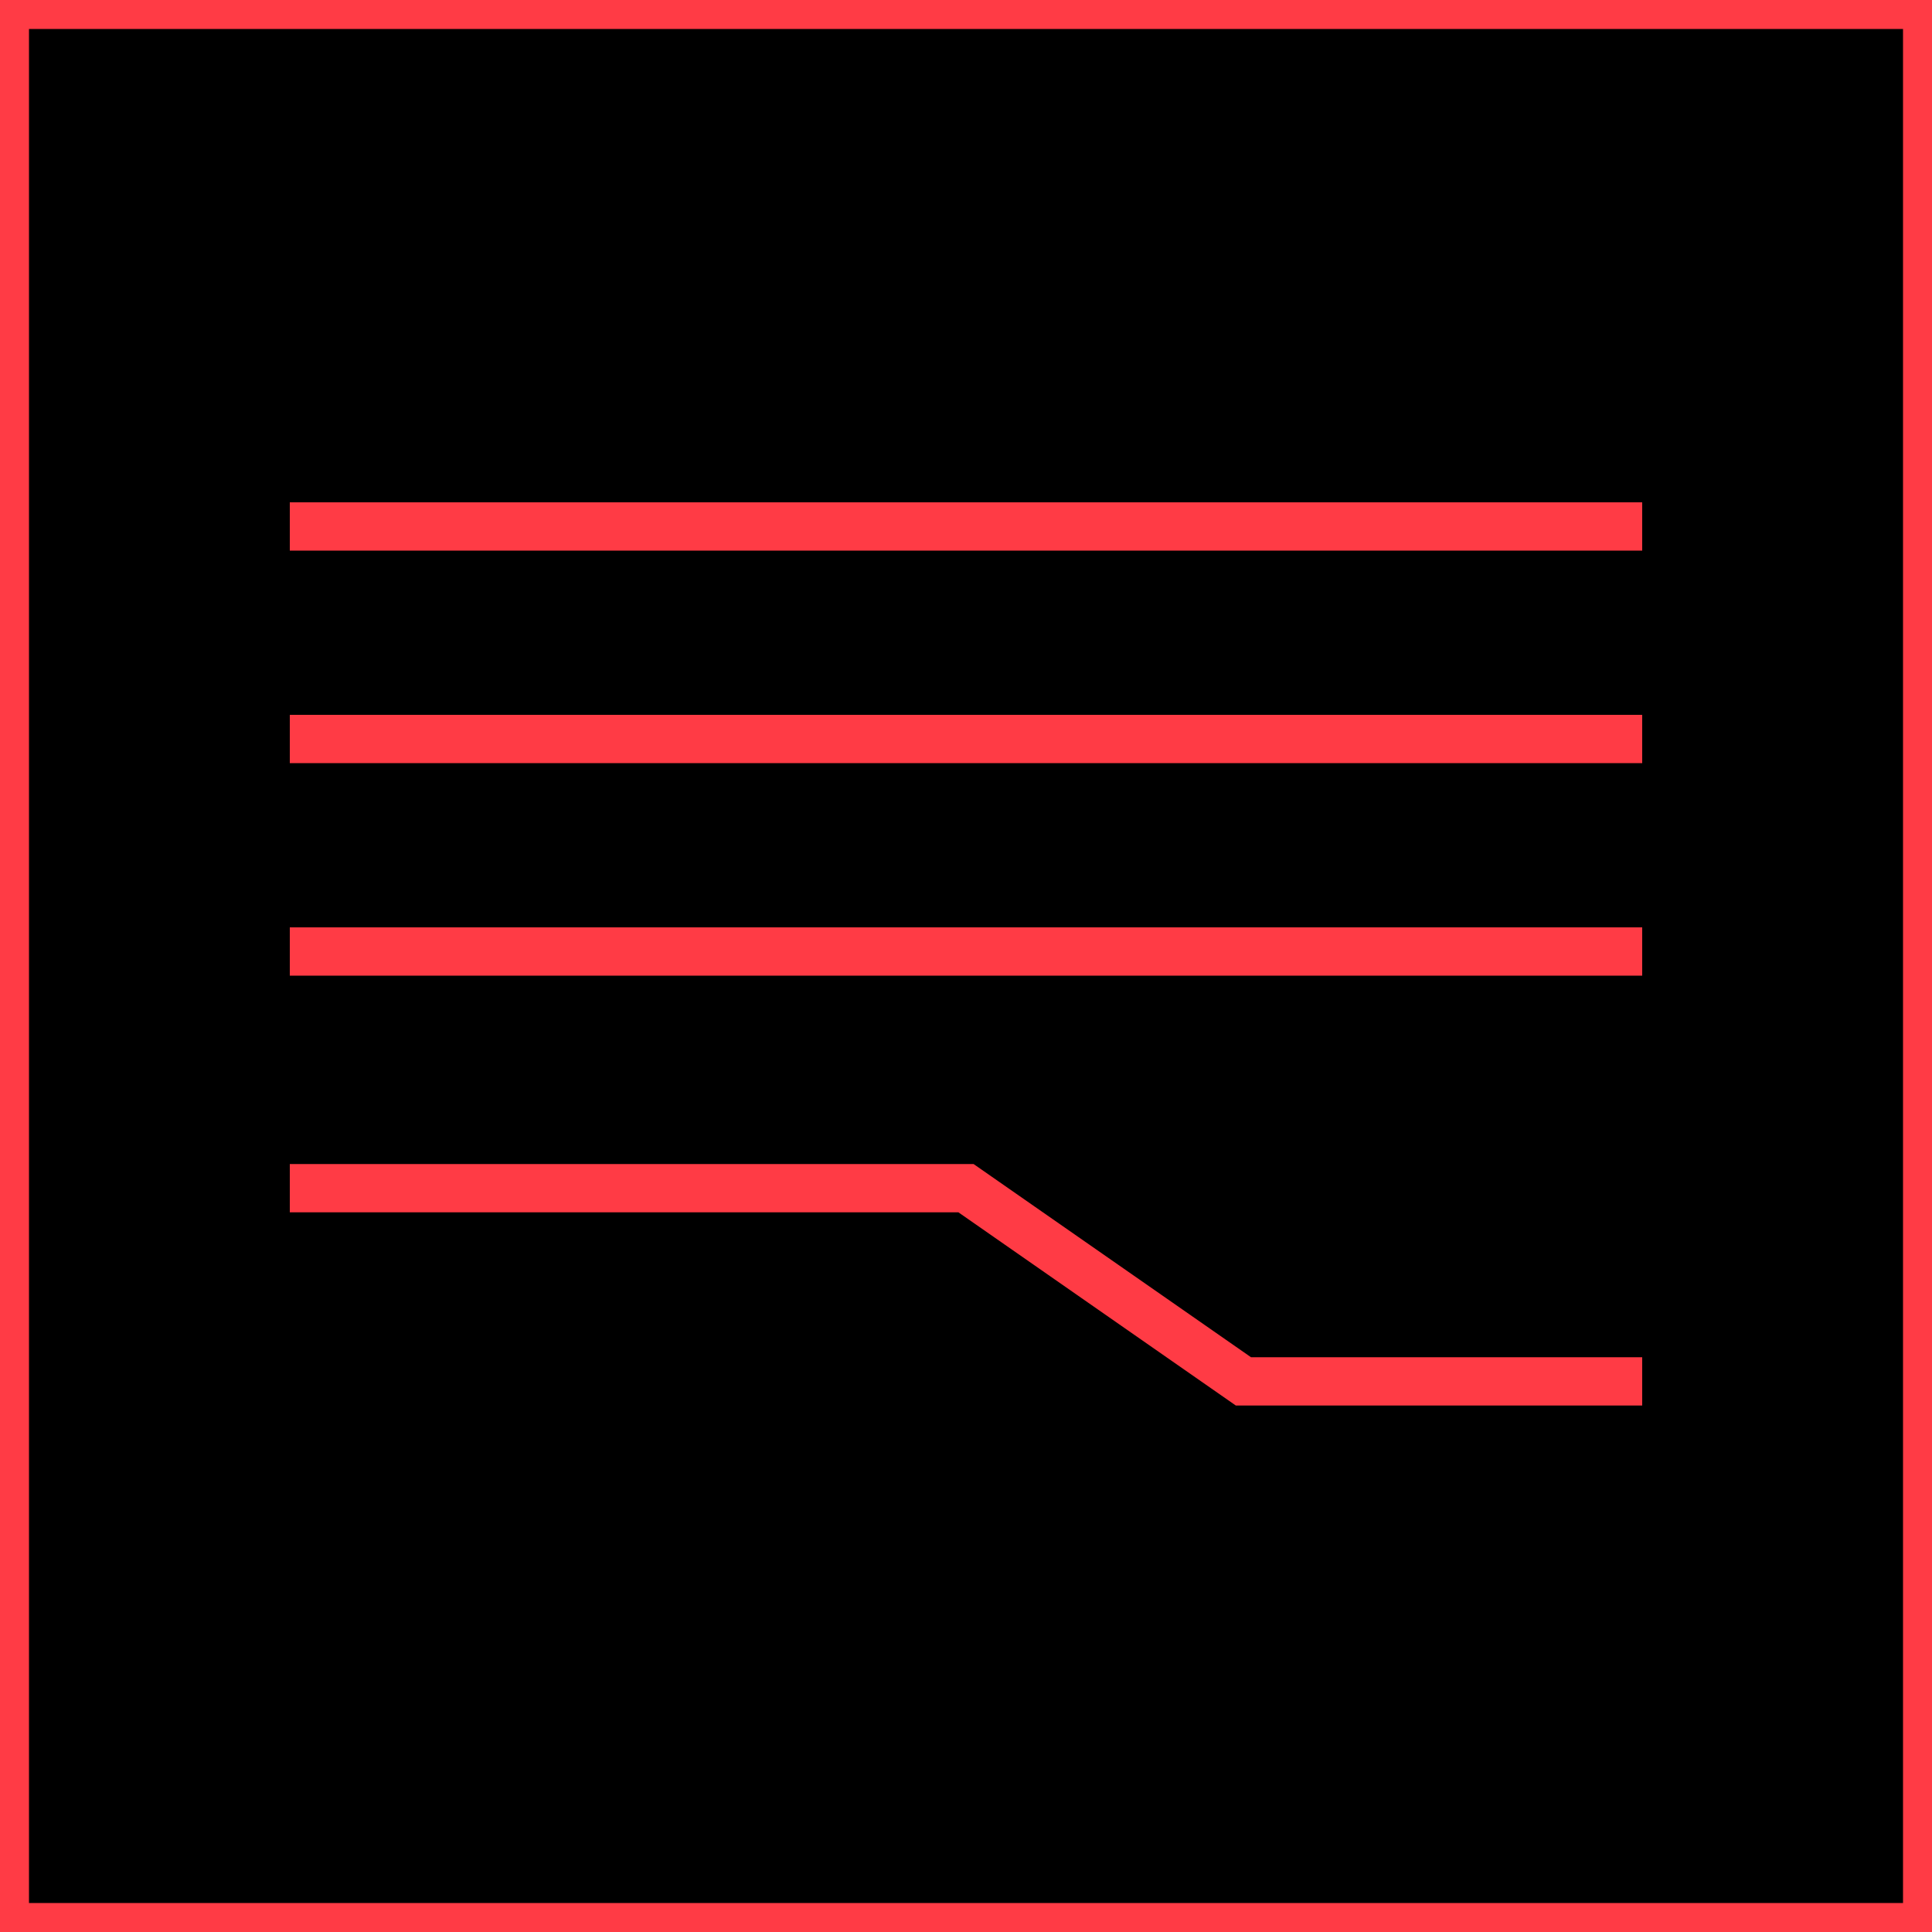
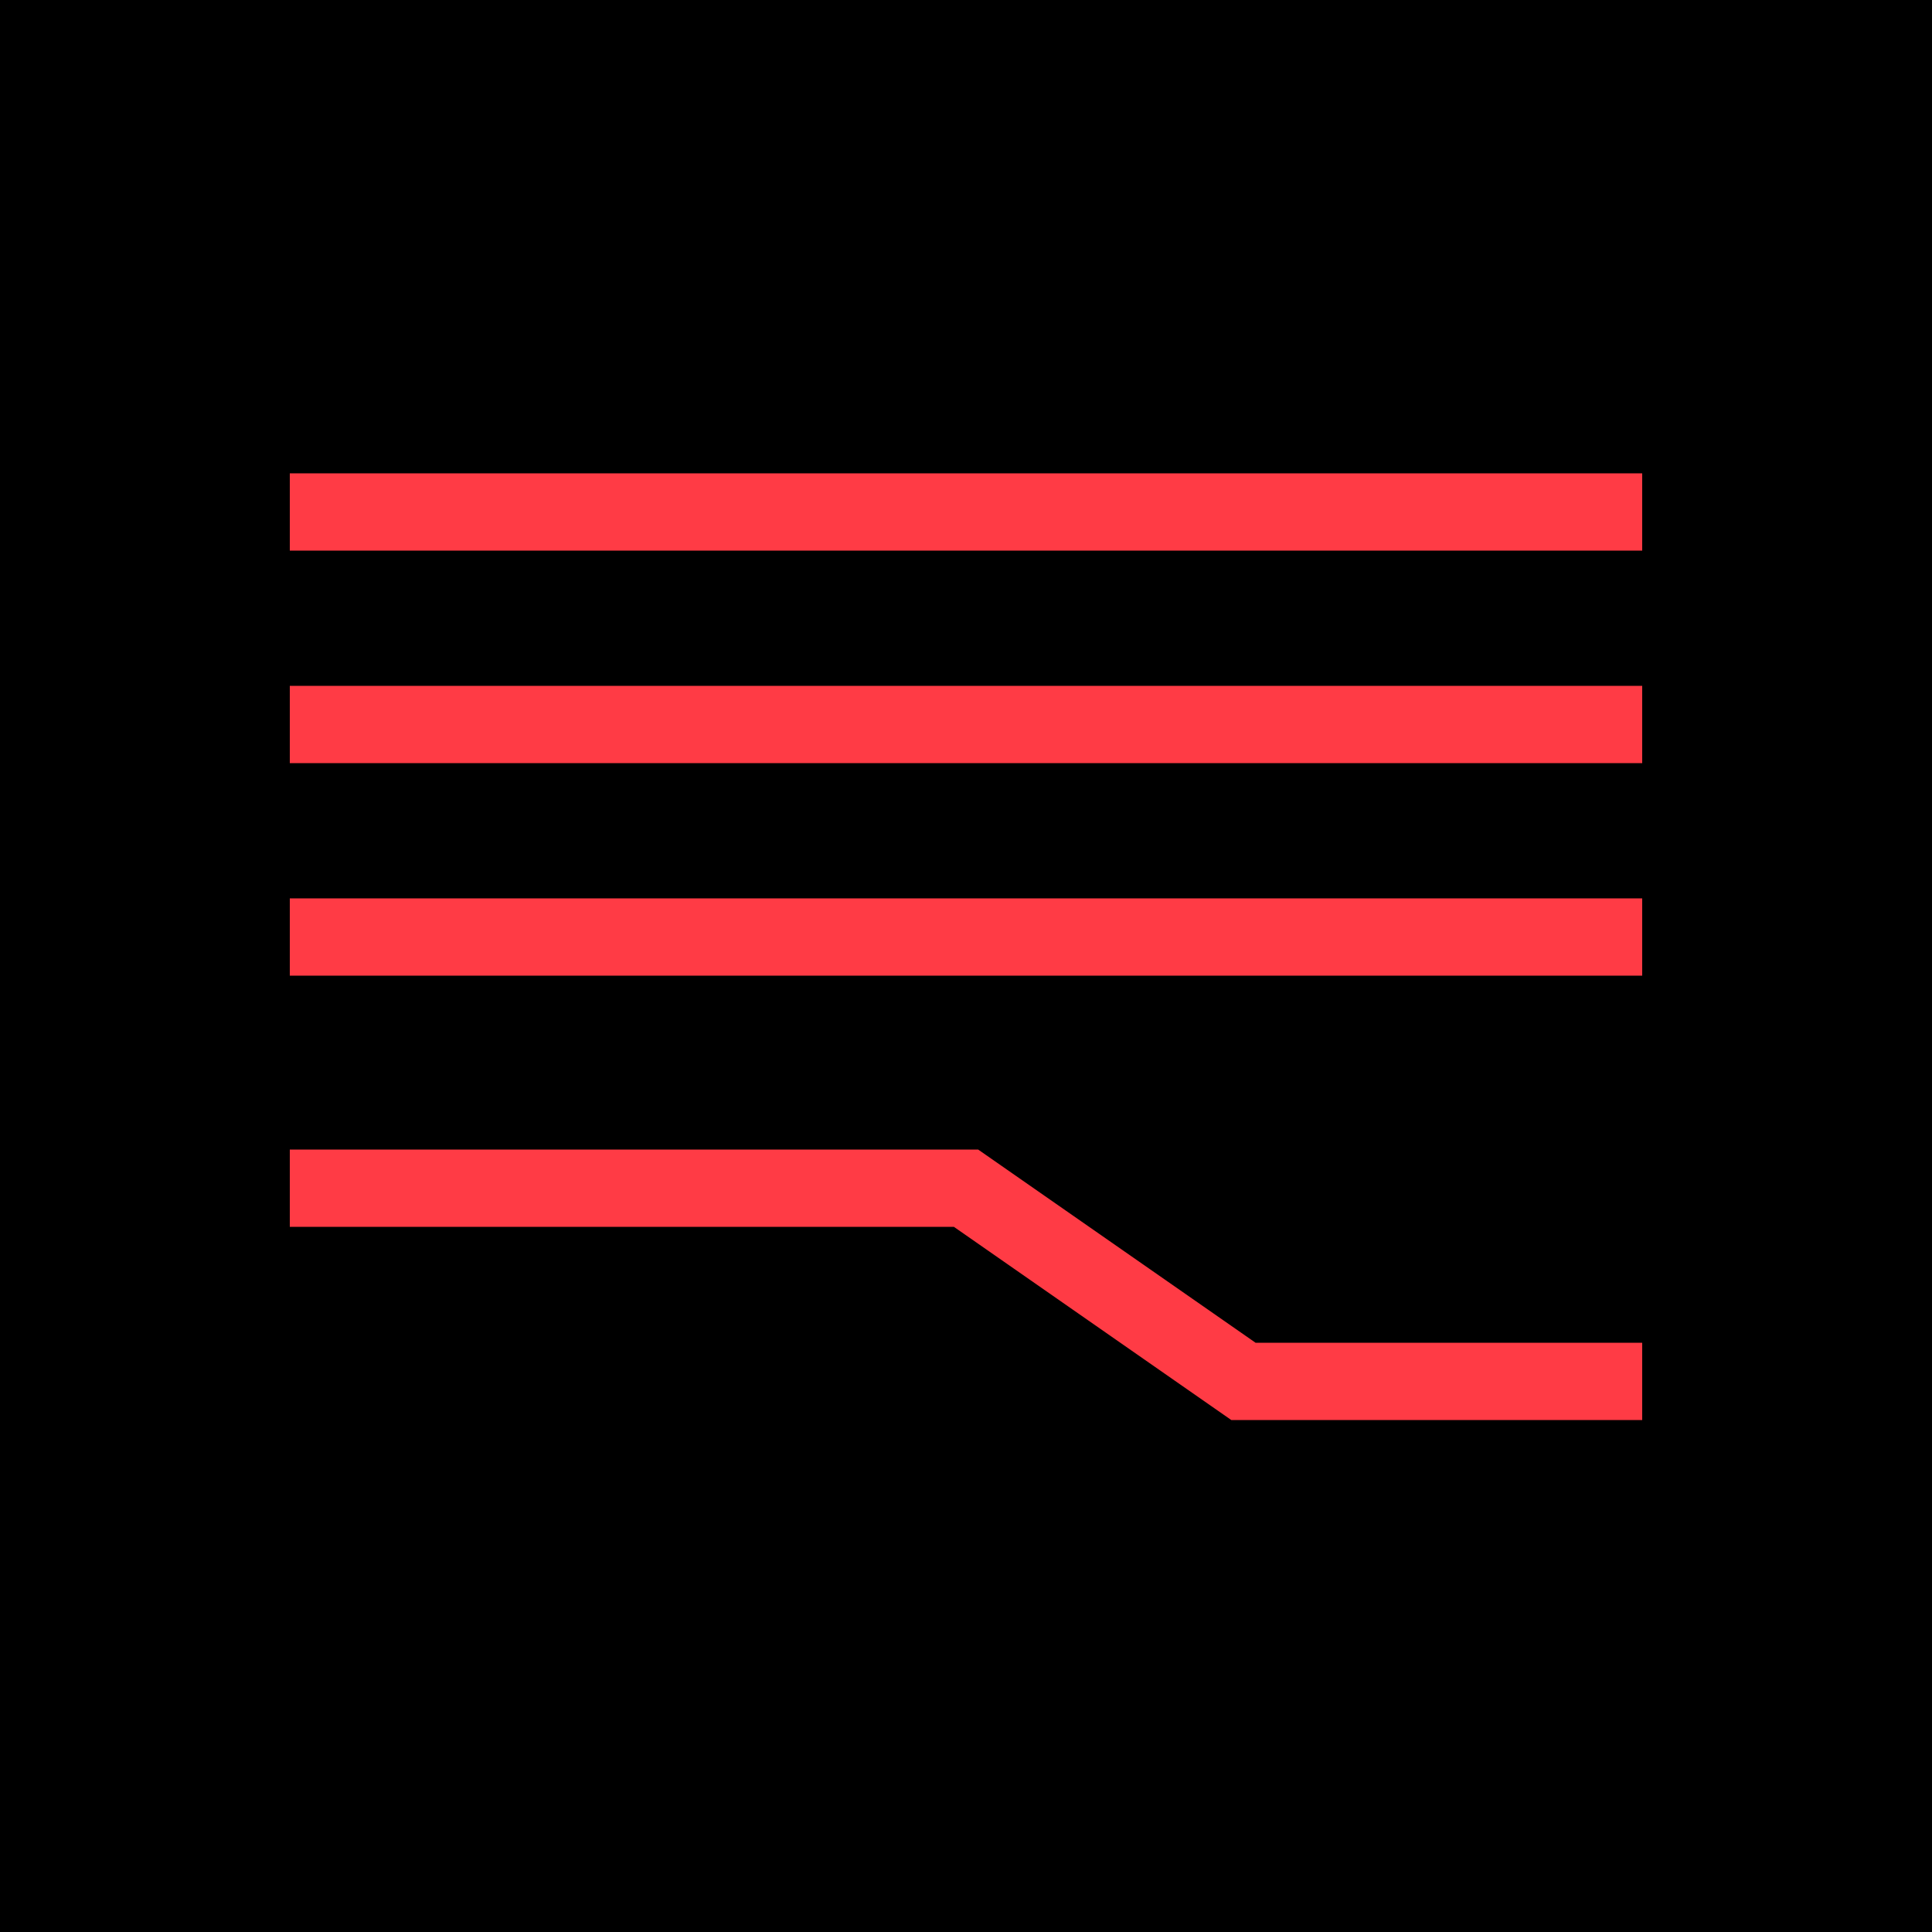
<svg xmlns="http://www.w3.org/2000/svg" width="200" height="200" viewBox="0 0 200 200" fill="none">
-   <rect x="1.5" y="1.5" width="197" height="197" fill="black" stroke="#FF3B45" stroke-width="3" />
-   <line x1="30" y1="54.5" x2="170" y2="54.5" stroke="#FF3B45" stroke-width="5" />
-   <line x1="30" y1="76.5" x2="170" y2="76.5" stroke="#FF3B45" stroke-width="5" />
-   <line x1="30" y1="98.5" x2="170" y2="98.5" stroke="#FF3B45" stroke-width="5" />
-   <path d="M30 123H100L128.718 143H170" stroke="#FF3B45" stroke-width="5" />
+   <path d="M0 0H200V200H0V0Z" fill="black" />
+   <path fill-rule="evenodd" clip-rule="evenodd" d="M170 57H30V49H170V57Z" fill="#FF3B45" />
+   <path fill-rule="evenodd" clip-rule="evenodd" d="M170 79H30V71H170V79Z" fill="#FF3B45" />
+   <path fill-rule="evenodd" clip-rule="evenodd" d="M170 101H30V93H170V101Z" fill="#FF3B45" />
+   <path fill-rule="evenodd" clip-rule="evenodd" d="M98.744 127H30V119H101.256L129.974 139H170V147H127.462L98.744 127Z" fill="#FF3B45" />
</svg>
